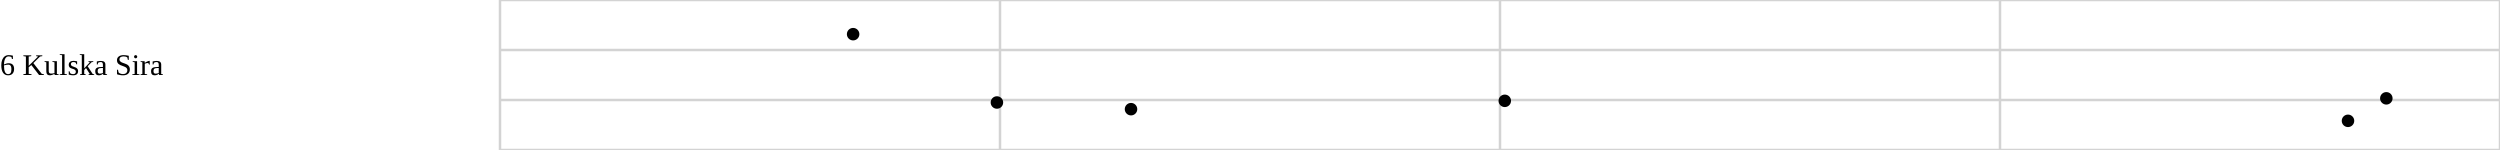
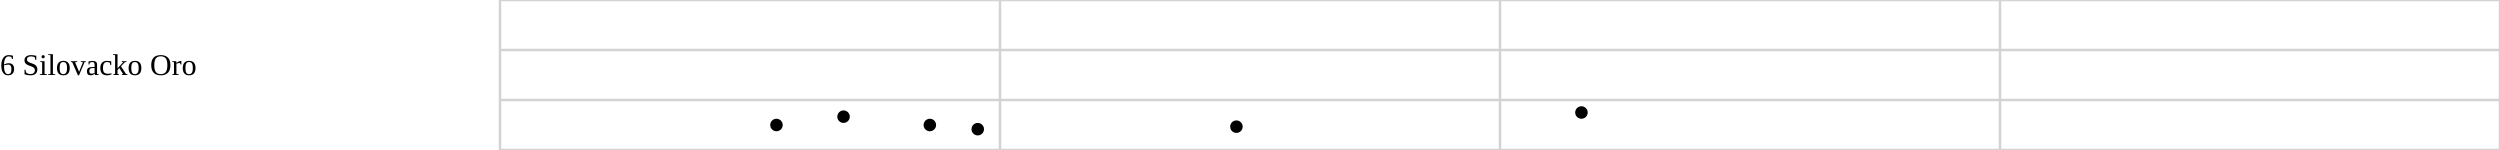
<svg xmlns="http://www.w3.org/2000/svg" viewBox="0, 0, 1000, 60" width="100%" height="100%">
  <text x="0" y="30">
- 6 Kulska Sira
+ 6 Silovacko Oro
</text>
  <line x1="200" y1="0" x2="1000" y2="0" stroke="lightgray" />
  <line x1="200" y1="20.0" x2="1000" y2="20.0" stroke="lightgray" />
  <line x1="200" y1="40.0" x2="1000" y2="40.0" stroke="lightgray" />
  <line x1="200" y1="60" x2="1000" y2="60" stroke="lightgray" />
  <line x1="200.0" y1="0" x2="200.0" y2="60" stroke="lightgray" />
  <line x1="400.0" y1="0" x2="400.0" y2="60" stroke="lightgray" />
  <line x1="600.0" y1="0" x2="600.0" y2="60" stroke="lightgray" />
  <line x1="800.0" y1="0" x2="800.0" y2="60" stroke="lightgray" />
  <line x1="1000.0" y1="0" x2="1000.0" y2="60" stroke="lightgray" />
-   <circle cx="341.25" cy="13.667" r="2" stroke="black" fill="black" />
-   <circle cx="398.768" cy="41.0" r="2" stroke="black" fill="black" />
-   <circle cx="452.407" cy="43.667" r="2" stroke="black" fill="black" />
-   <circle cx="601.916" cy="40.333" r="2" stroke="black" fill="black" />
-   <circle cx="939.197" cy="48.333" r="2" stroke="black" fill="black" />
-   <circle cx="954.529" cy="39.333" r="2" stroke="black" fill="black" />
+   <circle cx="310.586" cy="50.0" r="2" stroke="black" fill="black" />
+   <circle cx="337.417" cy="46.667" r="2" stroke="black" fill="black" />
+   <circle cx="371.937" cy="50.0" r="2" stroke="black" fill="black" />
+   <circle cx="391.102" cy="51.667" r="2" stroke="black" fill="black" />
+   <circle cx="494.57" cy="50.667" r="2" stroke="black" fill="black" />
+   <circle cx="632.58" cy="45.0" r="2" stroke="black" fill="black" />
</svg>
